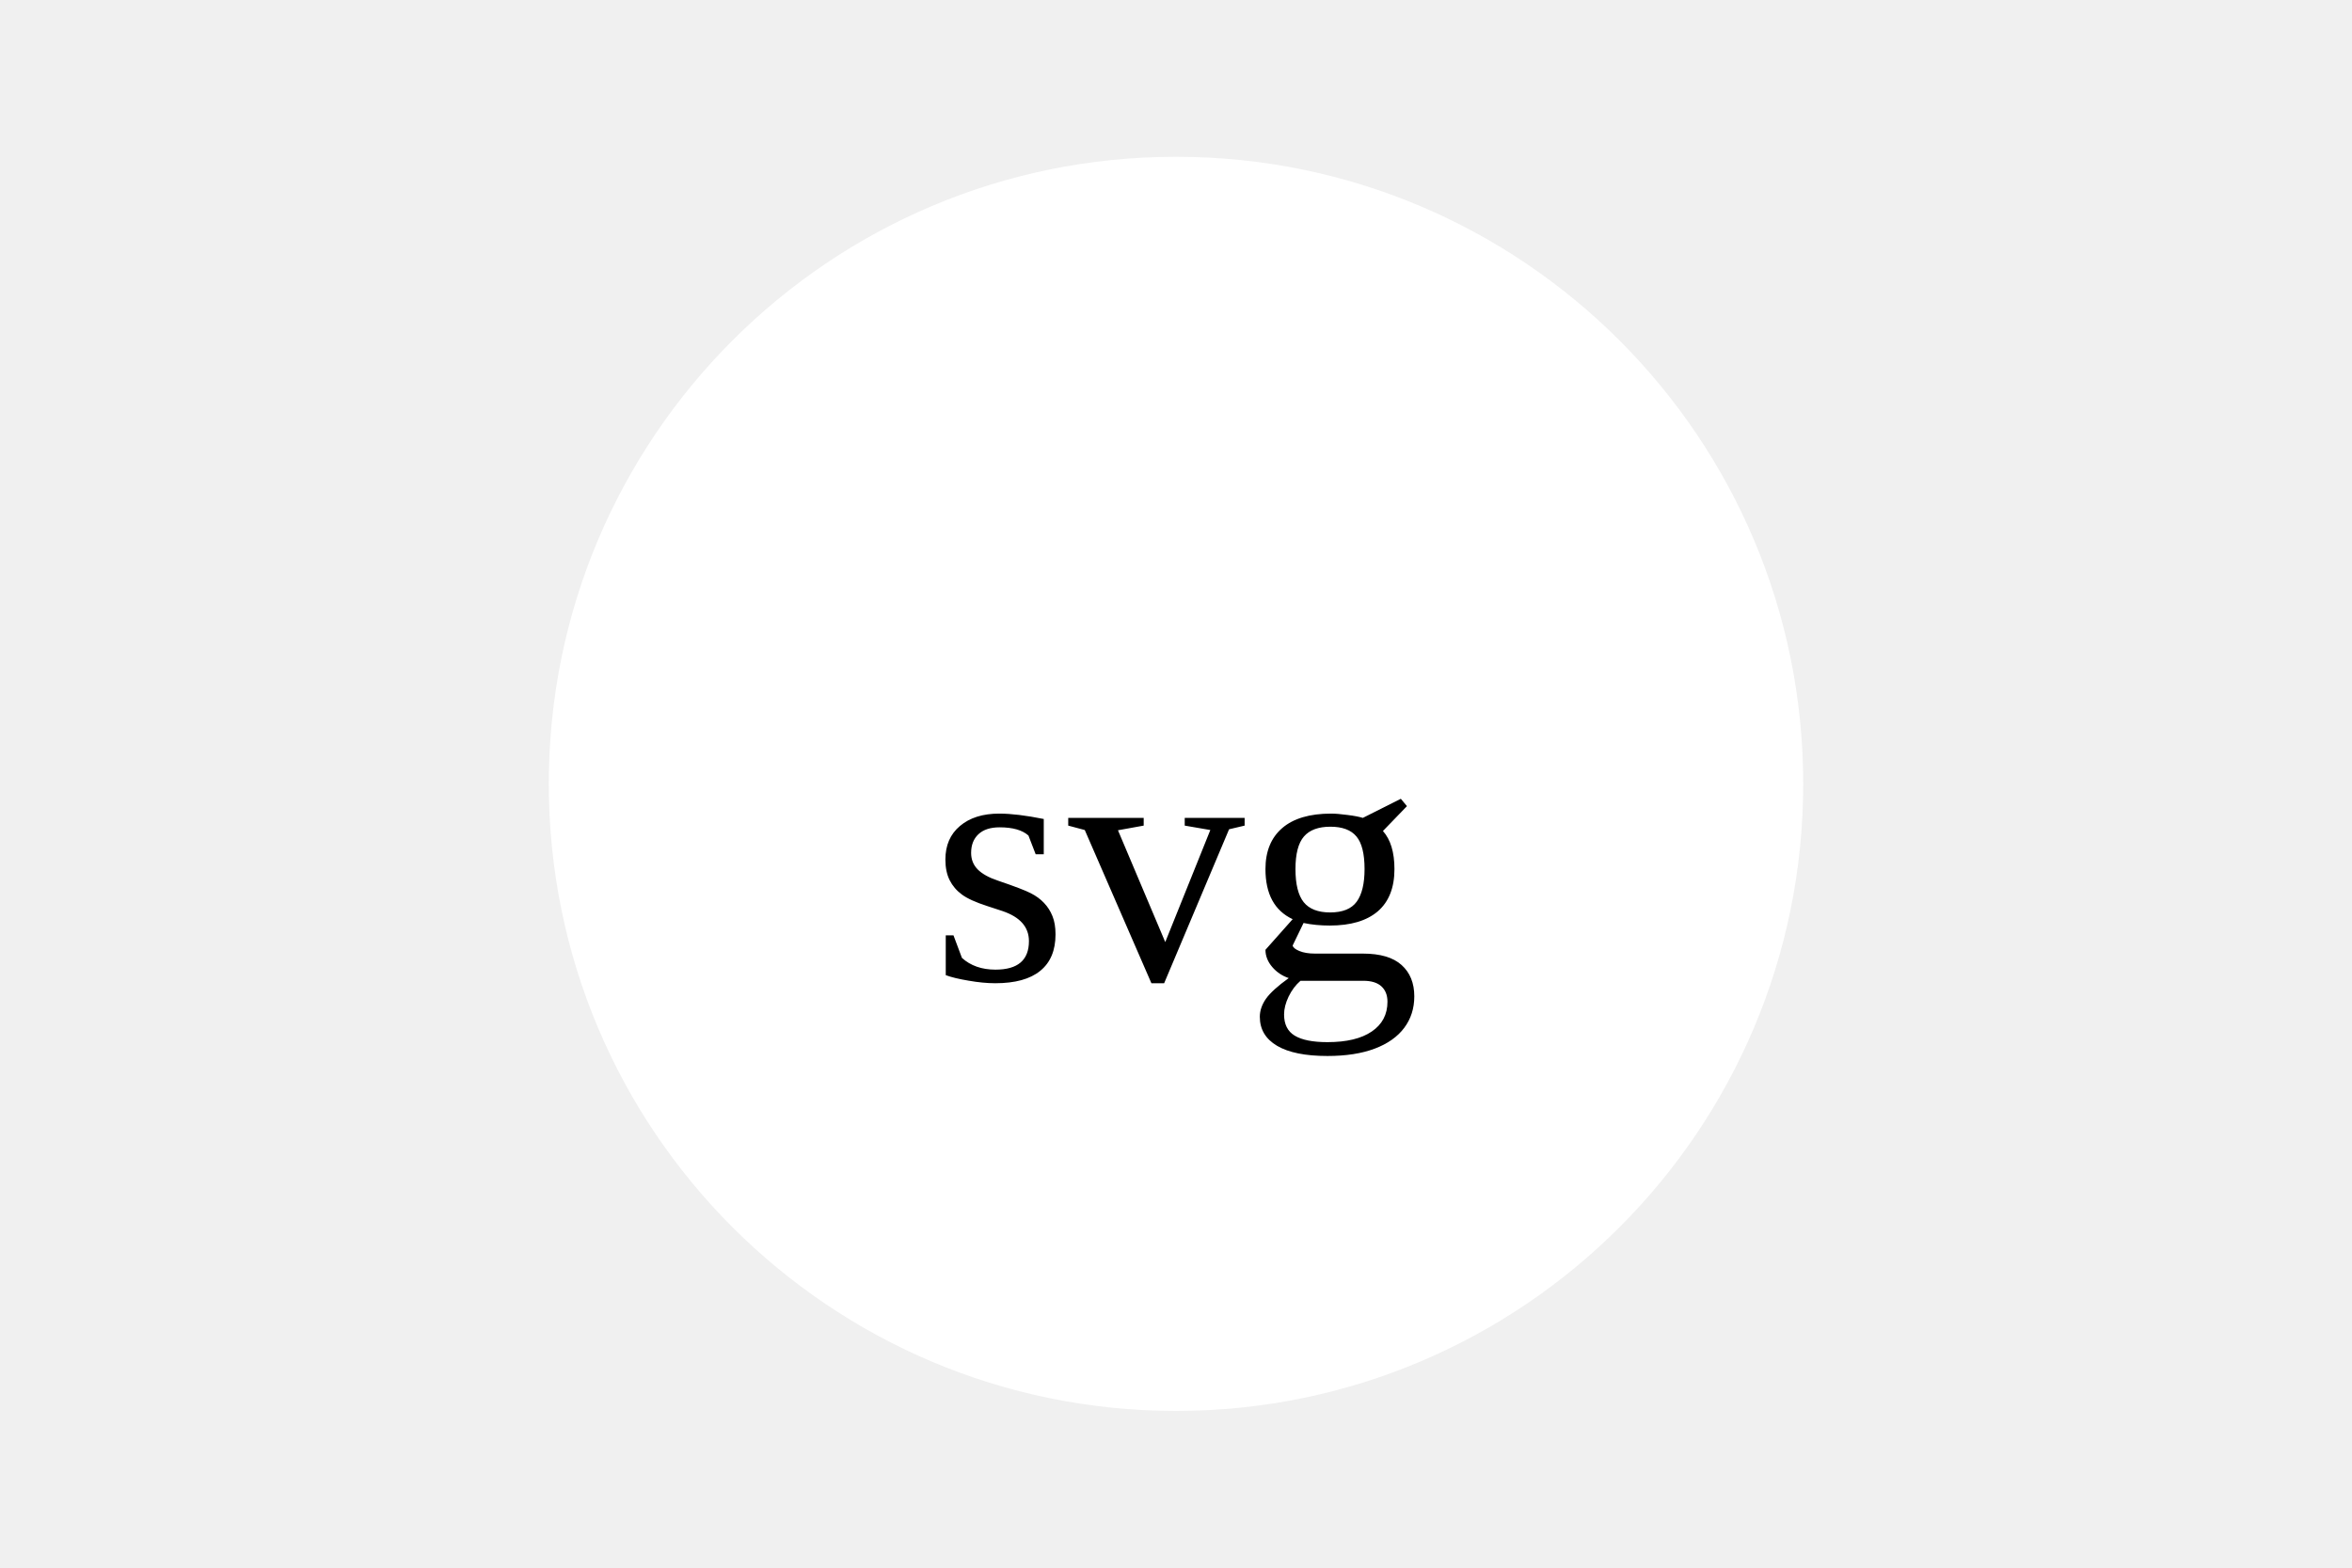
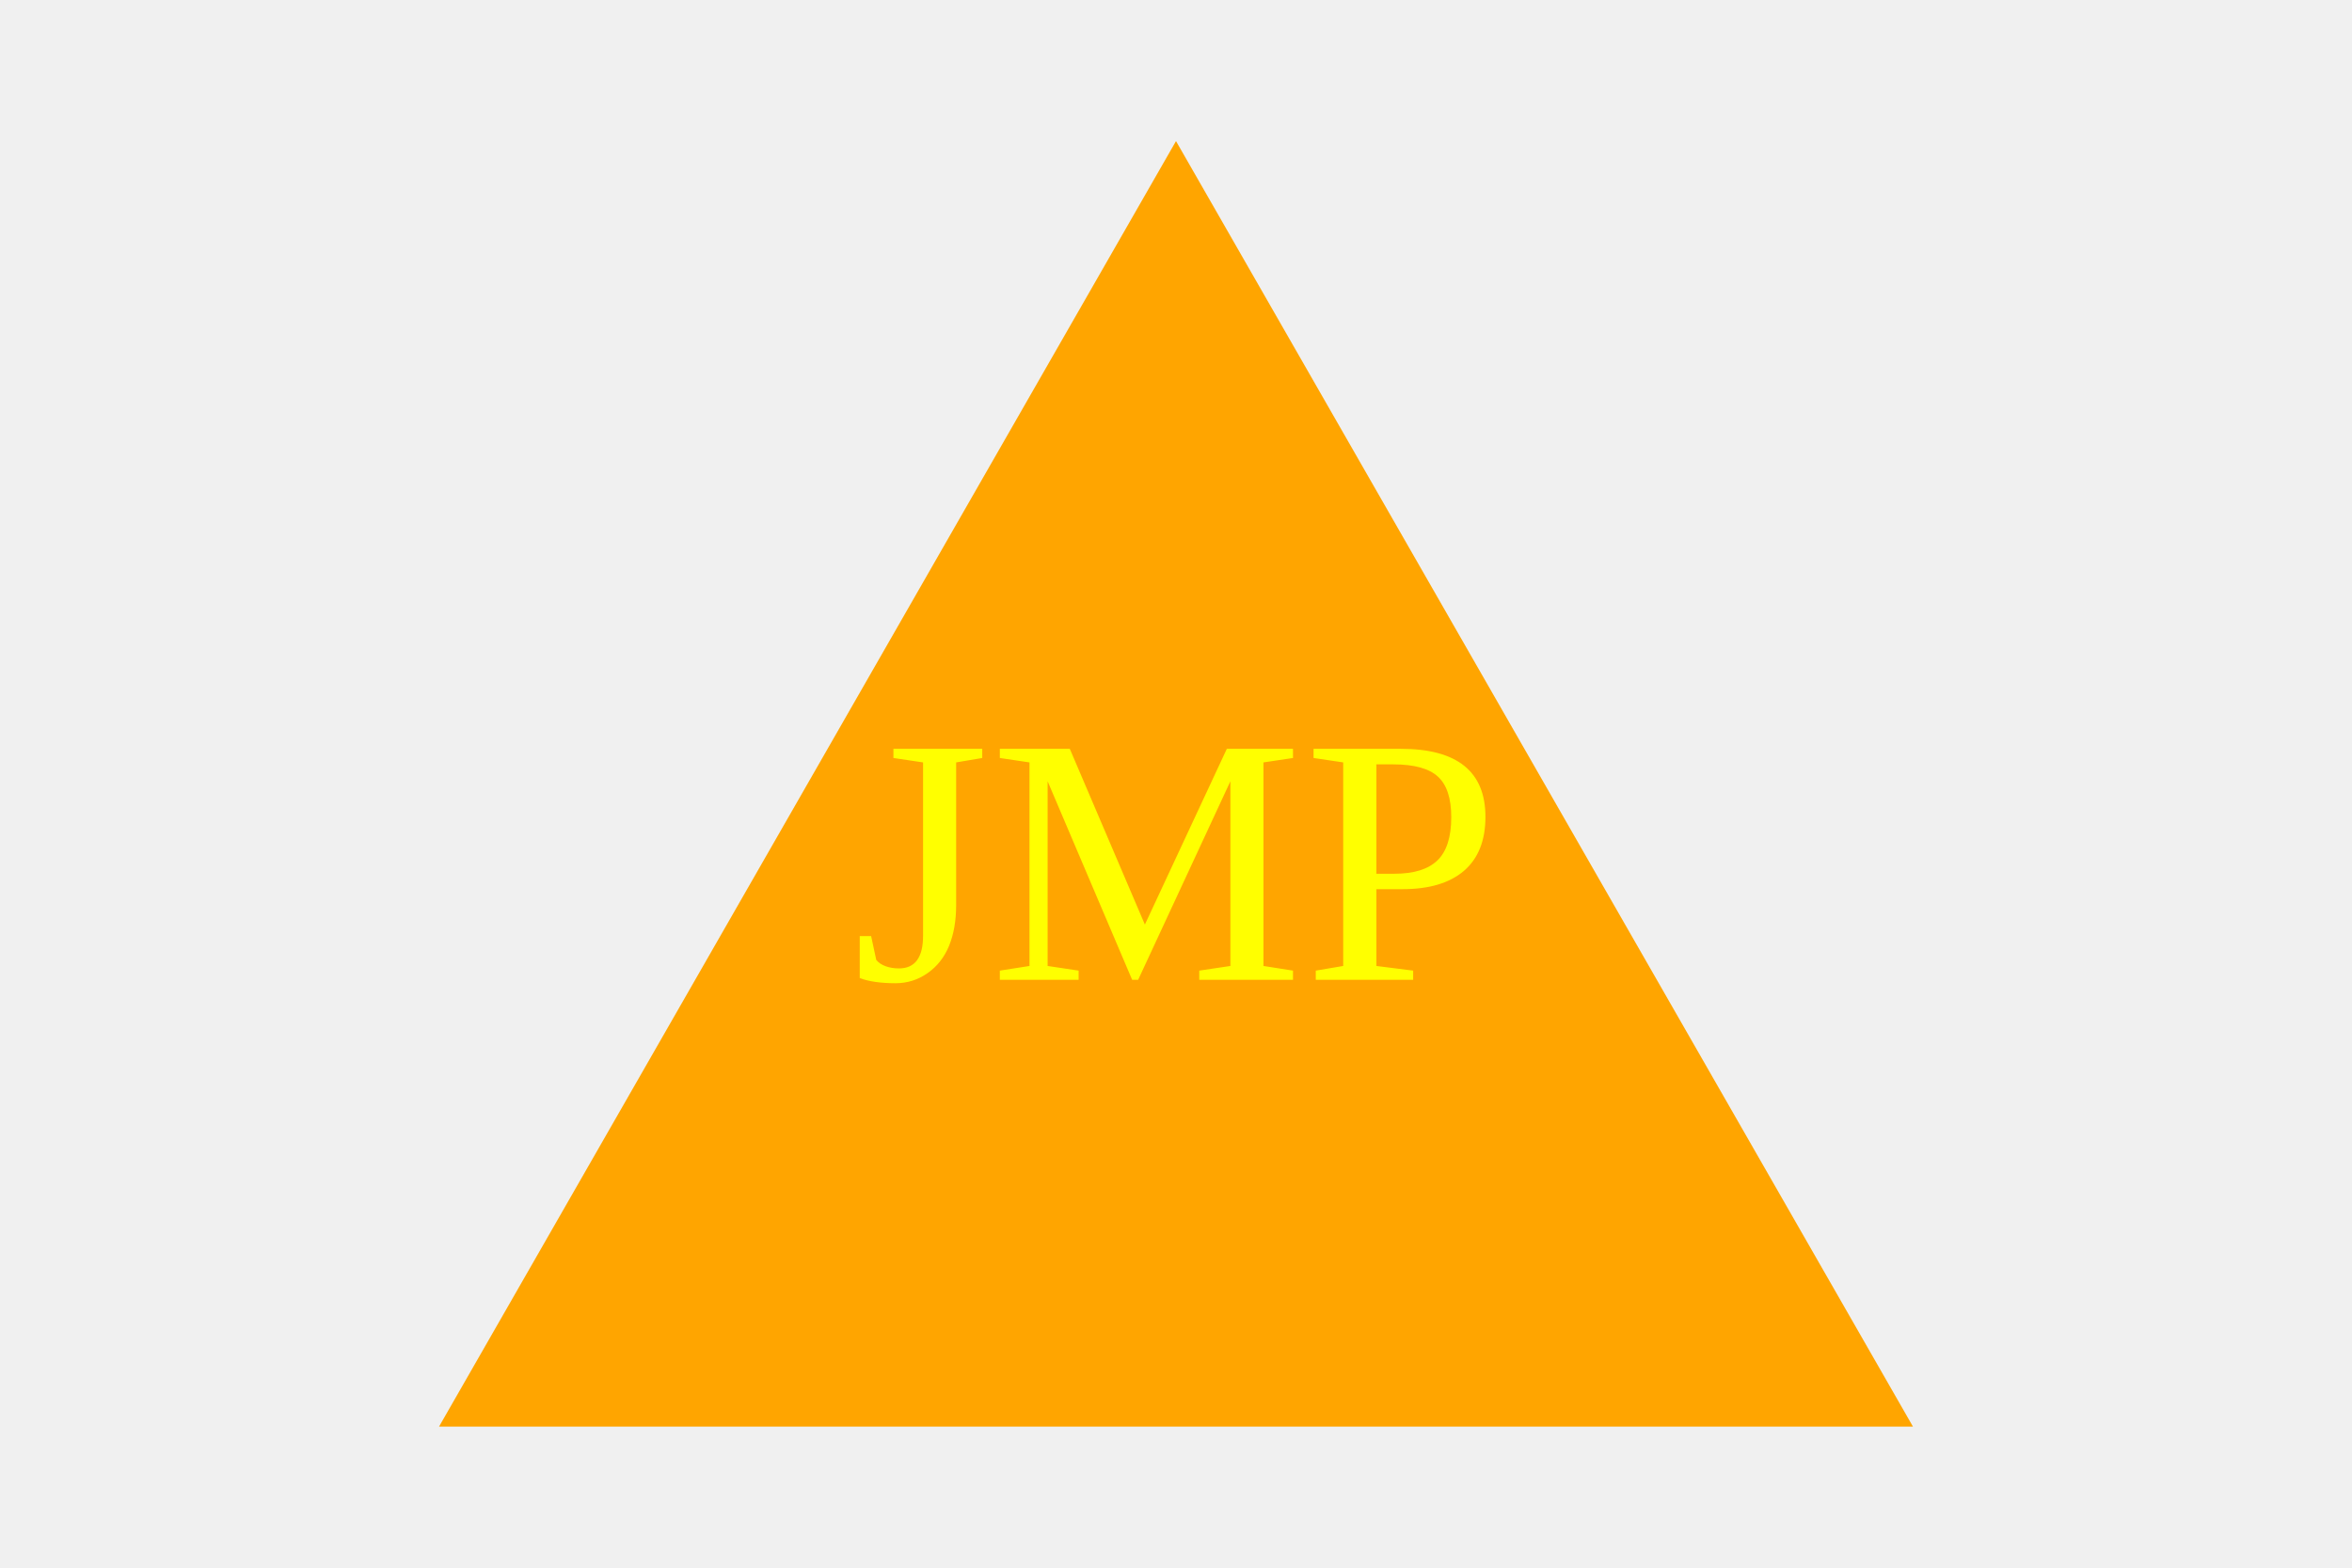
<svg xmlns="http://www.w3.org/2000/svg" version="1.1" width="300" height="200">
-   <circle fill="white" cx="150" cy="100" r="80" />
-   <text x="150" y="125" font-size="45" text-anchor="middle" fill="black">svg</text>
+   <polygon fill="orange" points="150,18 244, 182 56, 182" />
+   <text x="150" y="125" font-size="45" text-anchor="middle" fill="Yellow">JMP</text>
</svg>
